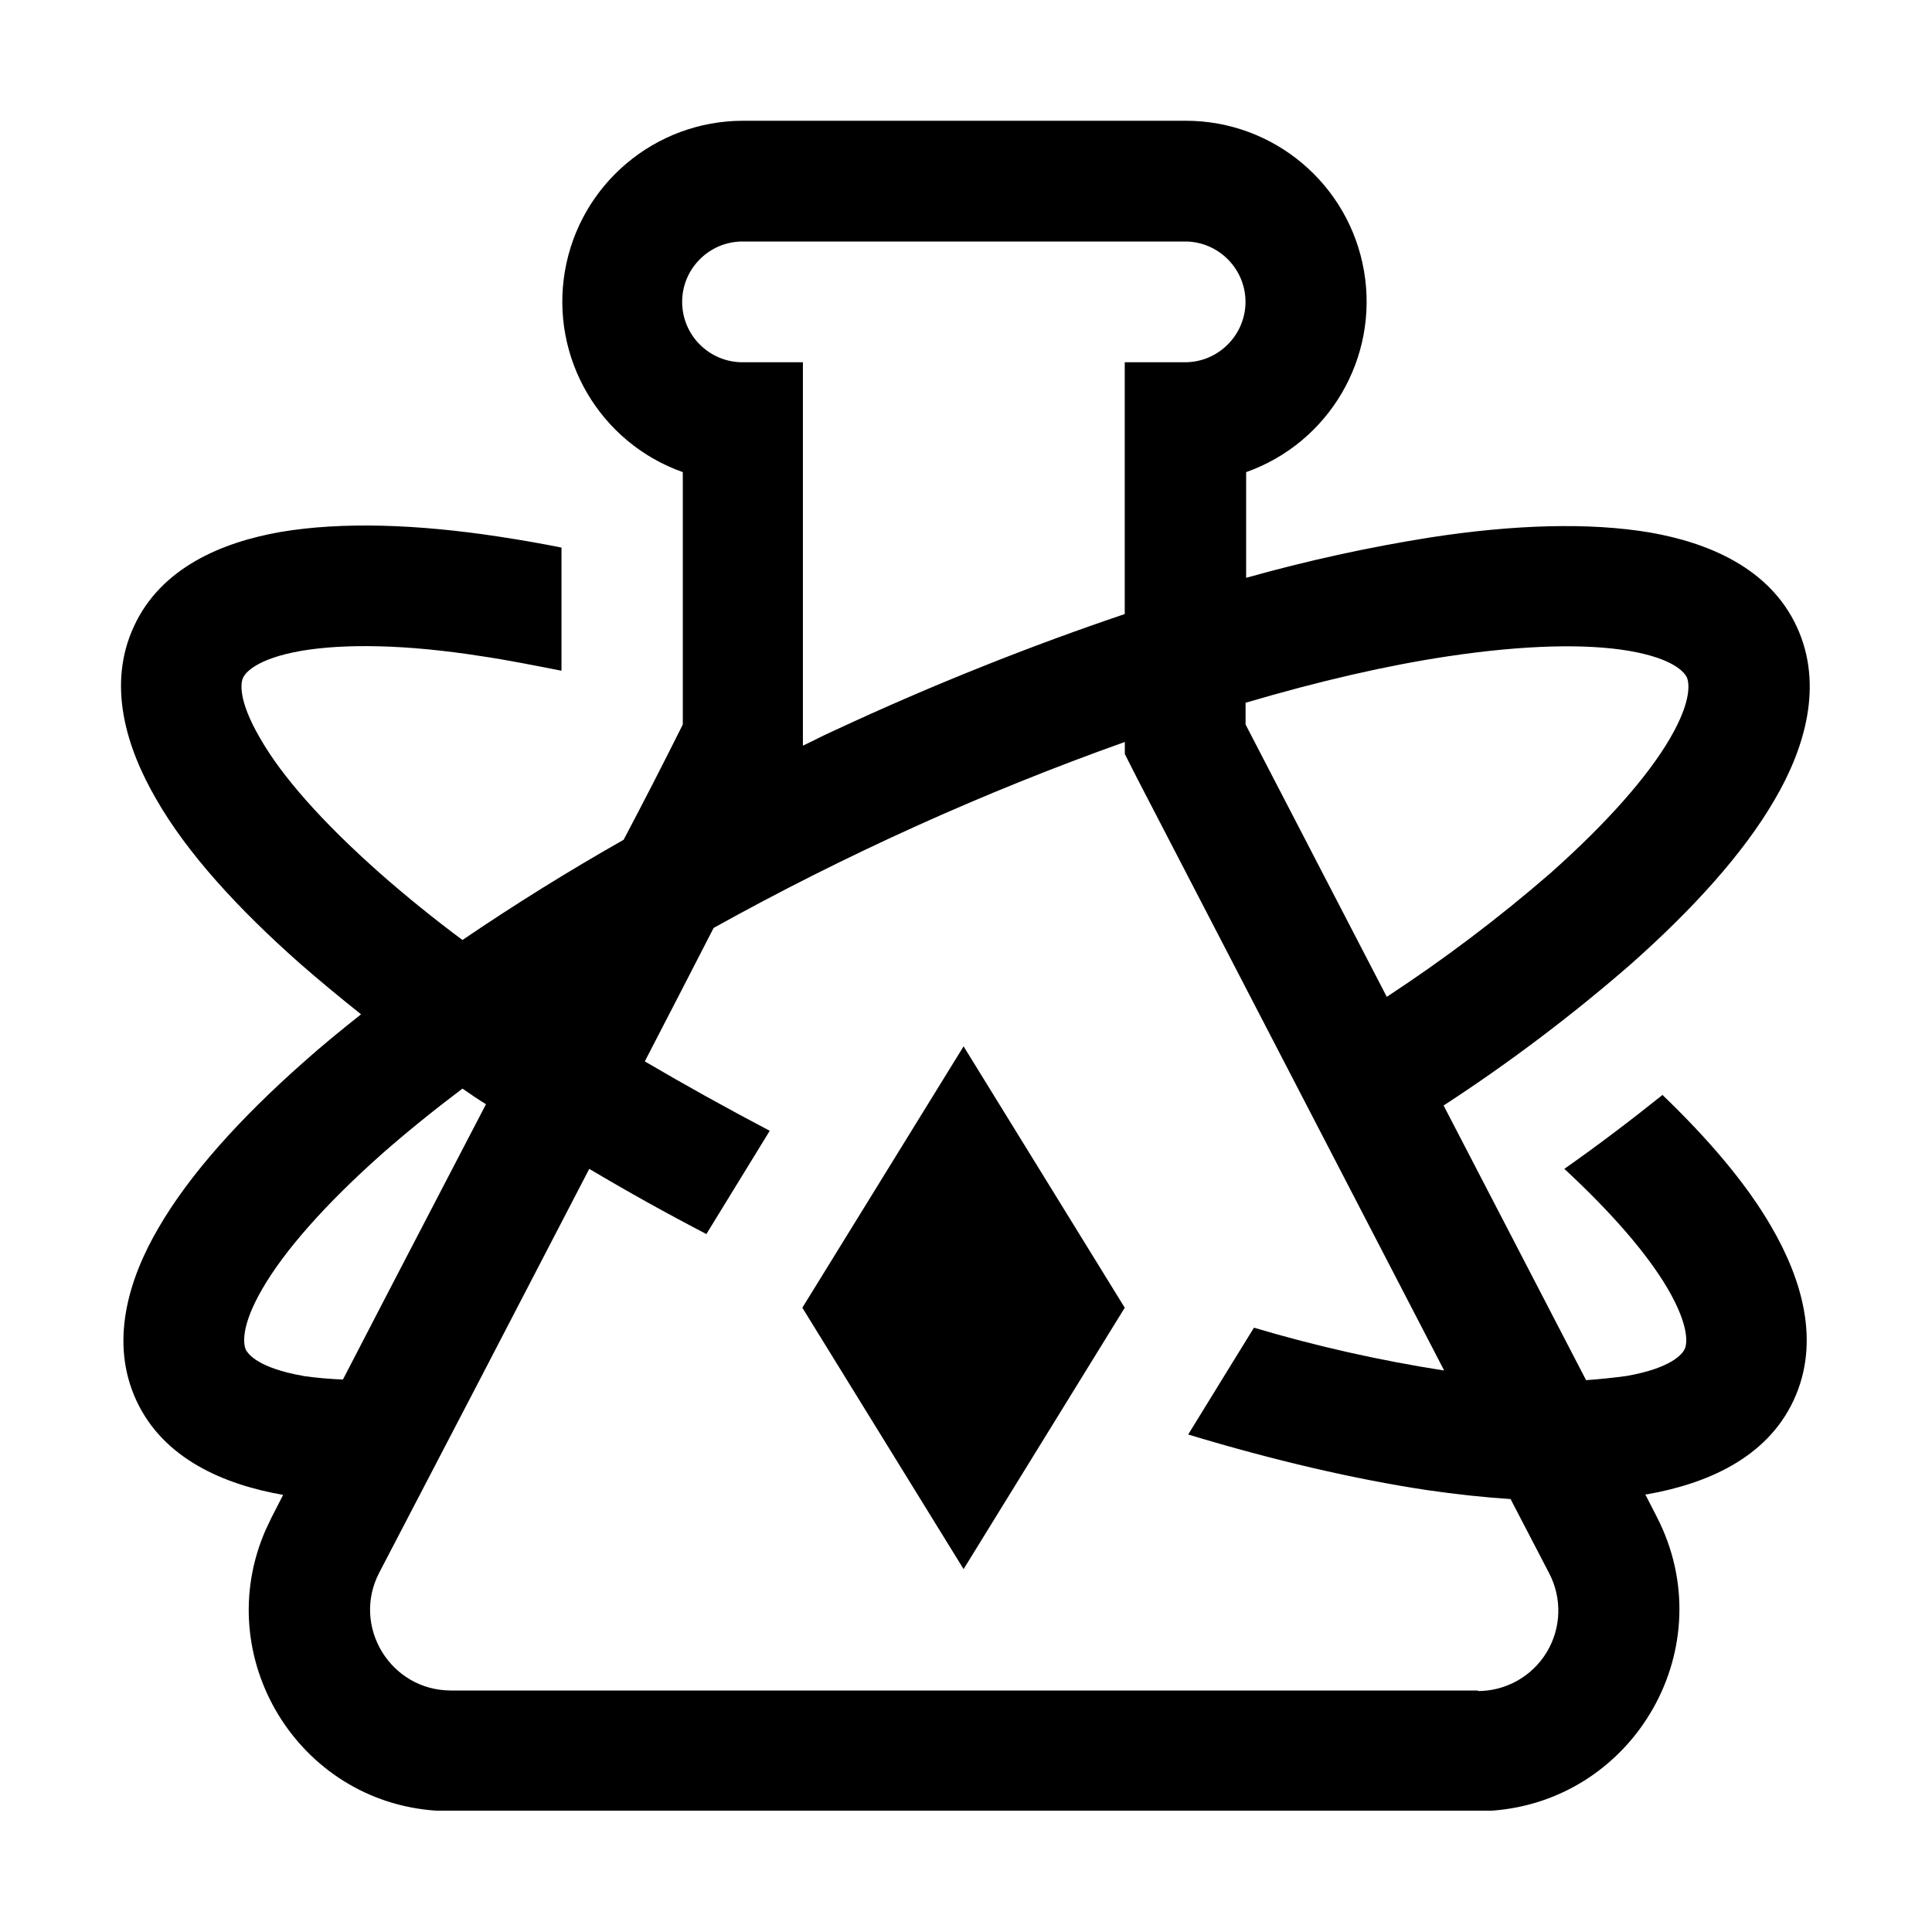
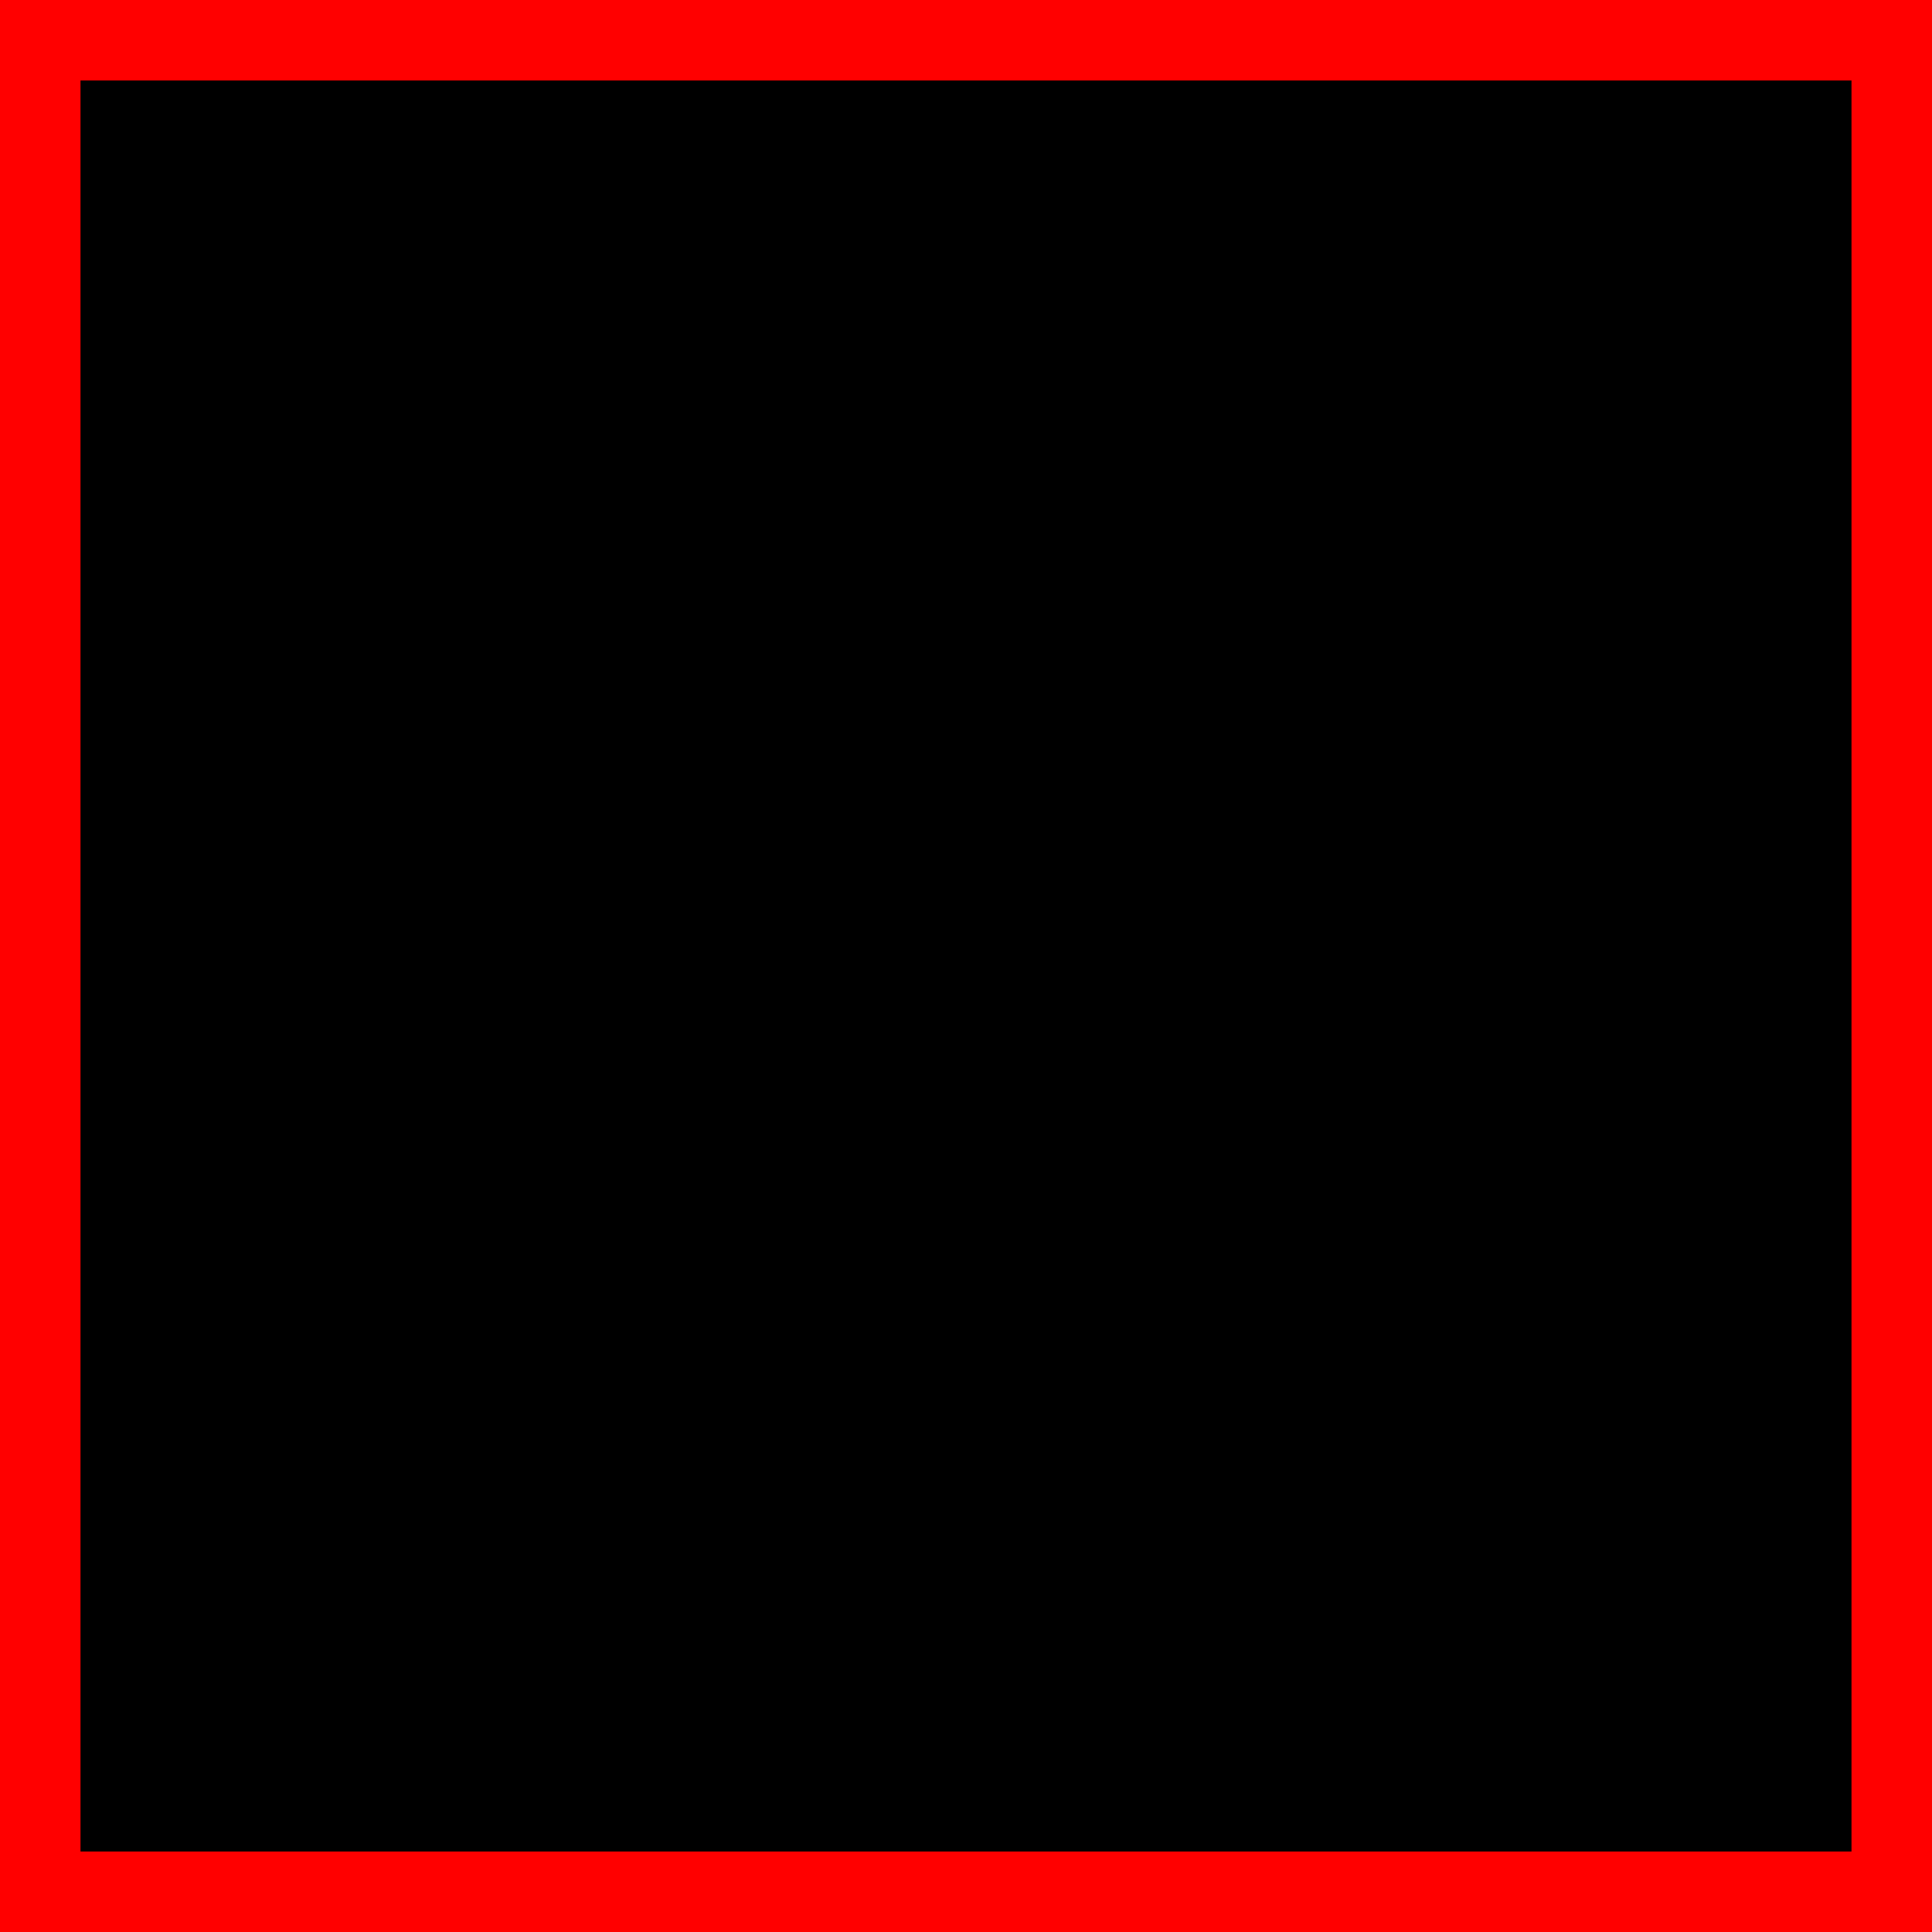
<svg xmlns="http://www.w3.org/2000/svg" viewBox="0 0 24 24">
+   <path stroke="red" d="M.5.5h23v23H.5z" />
  <path d="M20.648 13.605c-.383.307-.788.615-1.215.915.607.563 1.035 1.065 1.282 1.485.285.488.24.705.21.758-.023.052-.158.232-.72.33a8 8 0 0 1-.502.052l-1.77-3.412a21 21 0 0 0 2.317-1.748c.78-.69 1.41-1.387 1.793-2.047.375-.638.614-1.426.277-2.153s-1.095-1.043-1.823-1.17c-.757-.128-1.695-.098-2.722.06a20 20 0 0 0-2.295.503V5.865a2.247 2.247 0 0 0-.75-4.365H9.232a2.247 2.247 0 0 0-.75 4.365V9a69 69 0 0 1-.735 1.432 29 29 0 0 0-2.002 1.245 16 16 0 0 1-1.02-.825c-.72-.637-1.223-1.207-1.493-1.68-.285-.487-.24-.705-.21-.757.023-.052.158-.232.72-.33.533-.09 1.29-.083 2.243.067.315.046.645.113.99.18v-1.53a17 17 0 0 0-.765-.134c-1.028-.158-1.965-.188-2.723-.06-.727.127-1.485.442-1.822 1.17-.338.727-.098 1.507.277 2.152.383.668 1.013 1.358 1.793 2.047.232.203.487.413.75.623-.255.203-.495.398-.72.6-.78.69-1.41 1.388-1.793 2.048-.375.637-.615 1.425-.277 2.152s1.095 1.043 1.822 1.17c-.045.09-.097.188-.142.277l-.075.158c-.69 1.575.397 3.375 2.122 3.488h13.11c1.778-.128 2.88-2.04 2.048-3.653l-.142-.277h.022c.727-.128 1.485-.443 1.822-1.17.338-.728.098-1.508-.277-2.153-.307-.533-.78-1.088-1.357-1.642zm-2.655-5.453c.952-.142 1.71-.157 2.242-.067.563.097.69.27.72.33.023.053.075.27-.21.758-.27.464-.773 1.042-1.492 1.68a19 19 0 0 1-2.026 1.53L15.473 9v-.27c.915-.27 1.763-.465 2.52-.578M9.974 4.5h-.75a.75.75 0 0 1-.75-.75c0-.413.337-.75.75-.75h5.498c.412 0 .75.337.75.75 0 .412-.338.75-.75.75h-.75v3.128c-1.155.39-2.37.87-3.608 1.447-.135.06-.263.128-.39.188zM3.772 17.093c-.562-.098-.69-.27-.72-.33-.022-.053-.075-.27.21-.758.27-.465.773-1.042 1.493-1.68q.45-.395.99-.802c.097.067.195.135.292.194-.577 1.11-1.192 2.288-1.777 3.42a5 5 0 0 1-.495-.044zM18.36 21H5.602c-.75 0-1.237-.795-.892-1.462.803-1.538 1.747-3.353 2.61-5.018q.699.416 1.455.81l.787-1.283q-.81-.426-1.552-.862.472-.912.855-1.658a34 34 0 0 1 5.108-2.31v.15l.164.323 3.803 7.335a18 18 0 0 1-2.363-.532l-.337.547-.48.78c1.065.322 2.07.555 2.963.69.36.052.704.09 1.042.112l.48.923a1 1 0 0 1-.885 1.462zm-6.39-8.002 2.002 3.247-2.002 3.247-2.003-3.247z" />
</svg>
